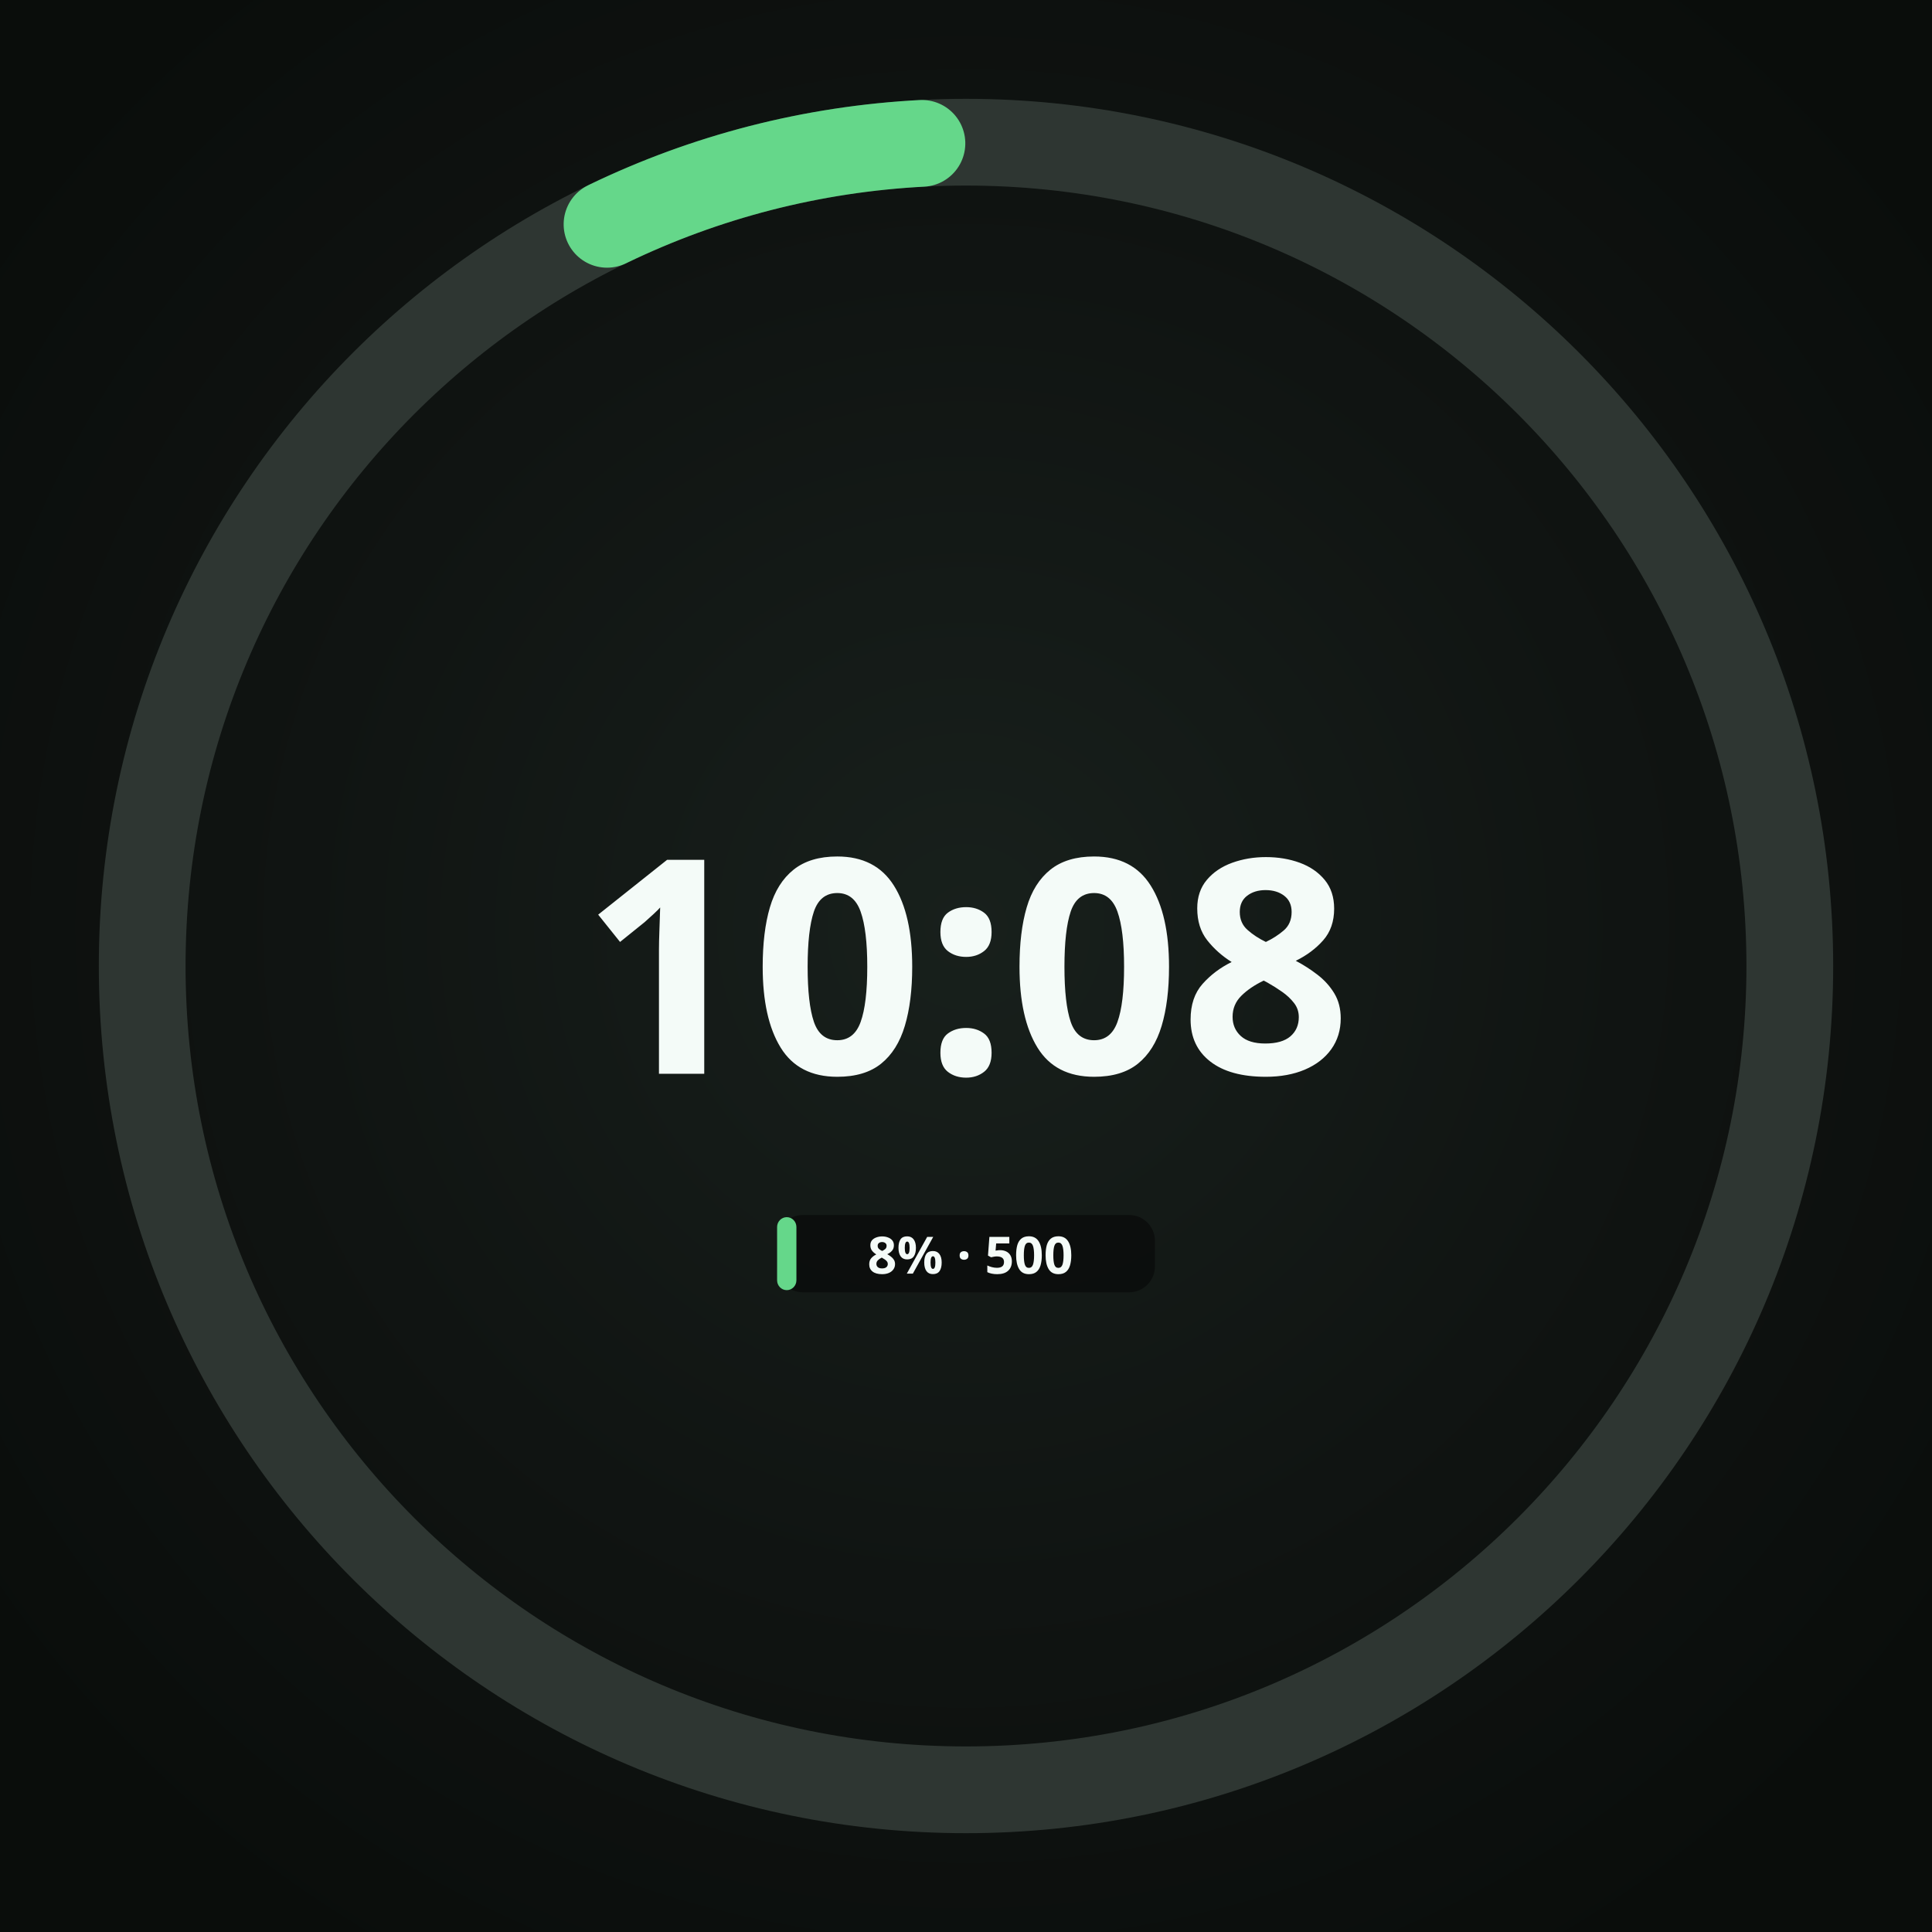
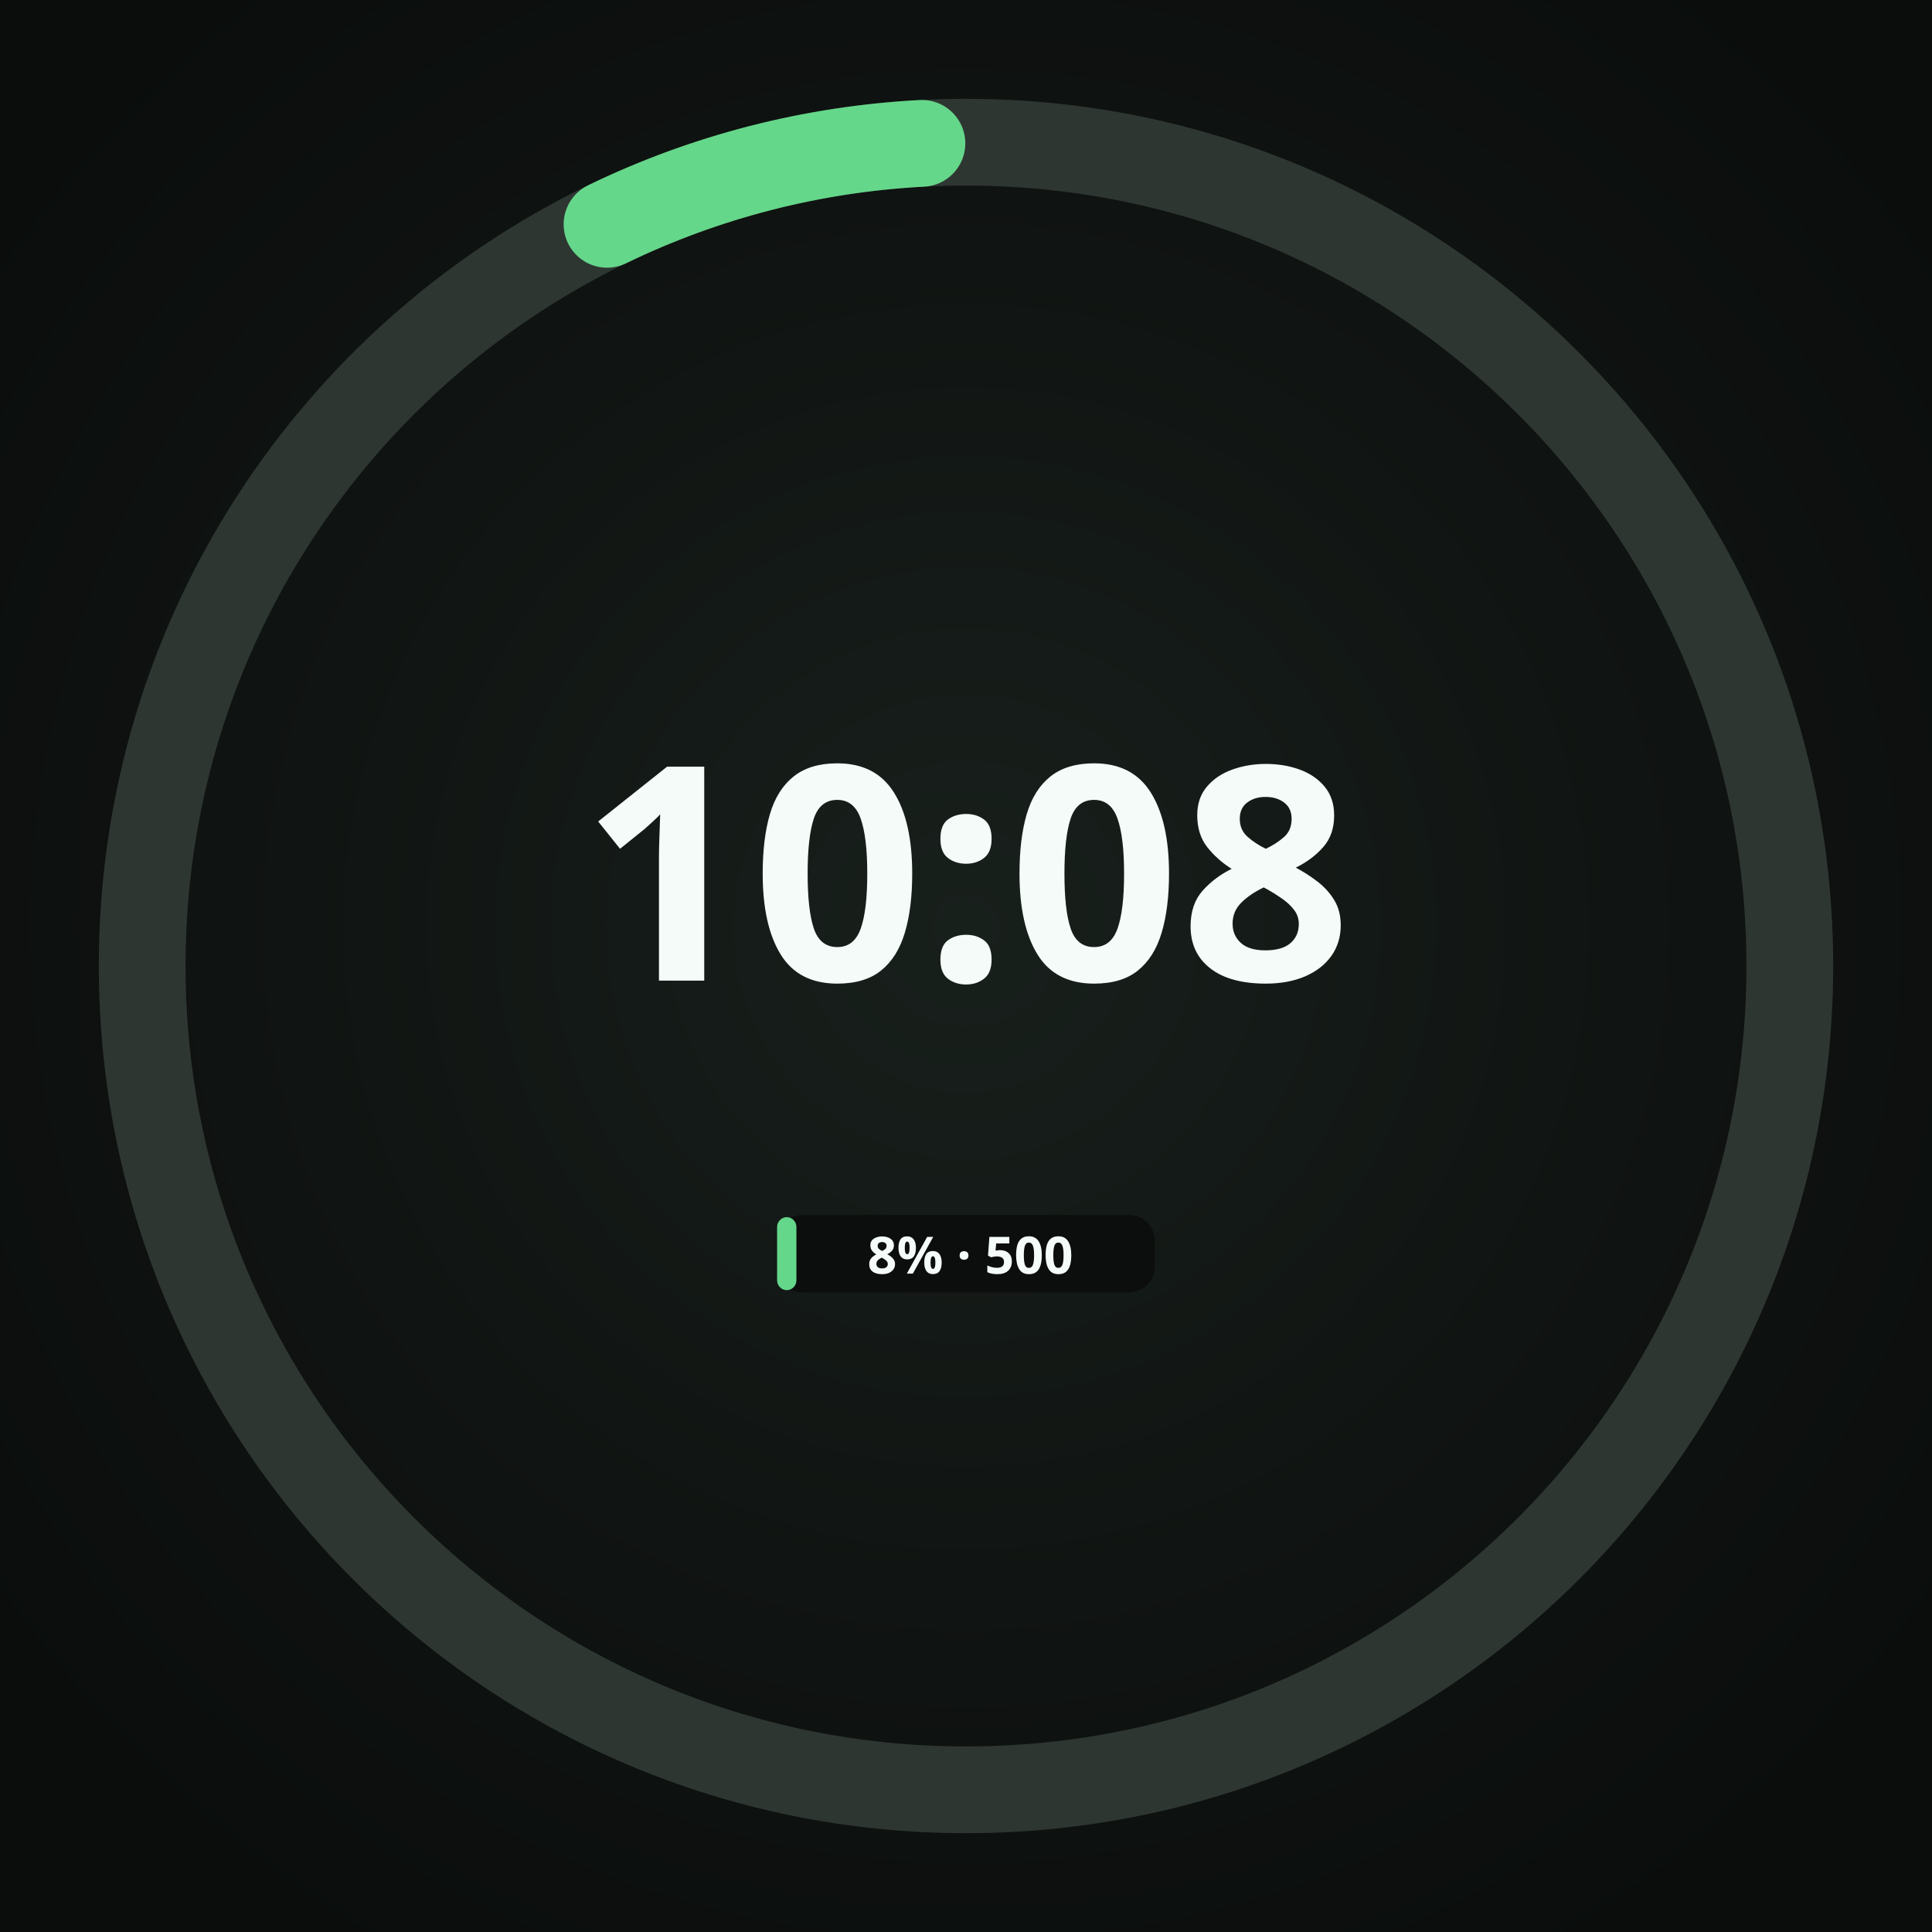
<svg xmlns="http://www.w3.org/2000/svg" width="450" height="450" viewBox="0 0 450 450" role="img" aria-label="Round · 1 provider · plan + credits">
  <defs>
    <radialGradient id="lift" cx="50%" cy="48%" r="62%">
      <stop offset="0%" stop-color="#18201C" />
      <stop offset="55%" stop-color="#101412" />
      <stop offset="100%" stop-color="#0A0D0B" />
    </radialGradient>
  </defs>
  <rect width="450" height="450" fill="url(#lift)" />
  <circle cx="225" cy="225" r="191.88" fill="none" stroke="#2E3632" stroke-width="20.205" />
  <circle cx="225" cy="225" r="191.88" fill="none" stroke="#65D78A" stroke-width="20.205" stroke-linecap="round" stroke-dasharray="76.24 1205.62" stroke-dashoffset="-1119.27" transform="rotate(-90 225 225)" />
-   <text x="225" y="250.1" text-anchor="middle" font-family="Noto Sans, sans-serif" font-size="69.8" font-weight="700" fill="#F4FBF8">10:08</text>
+   <text x="225" y="228.4" text-anchor="middle" font-family="Noto Sans, sans-serif" font-size="69.8" font-weight="700" fill="#F4FBF8">10:08</text>
  <rect x="181.0" y="283.0" width="88.0" height="18.0" rx="6.0" fill="#0B0E0C" fill-opacity="0.92" />
  <rect x="181.0" y="283.5" width="4.5" height="17.0" rx="2.3" fill="#65D78A" />
  <text x="226.0" y="292.0" text-anchor="middle" dominant-baseline="central" font-family="Noto Sans, sans-serif" font-size="12.0" font-weight="700" fill="#F4FBF8">8% · 500</text>
</svg>
